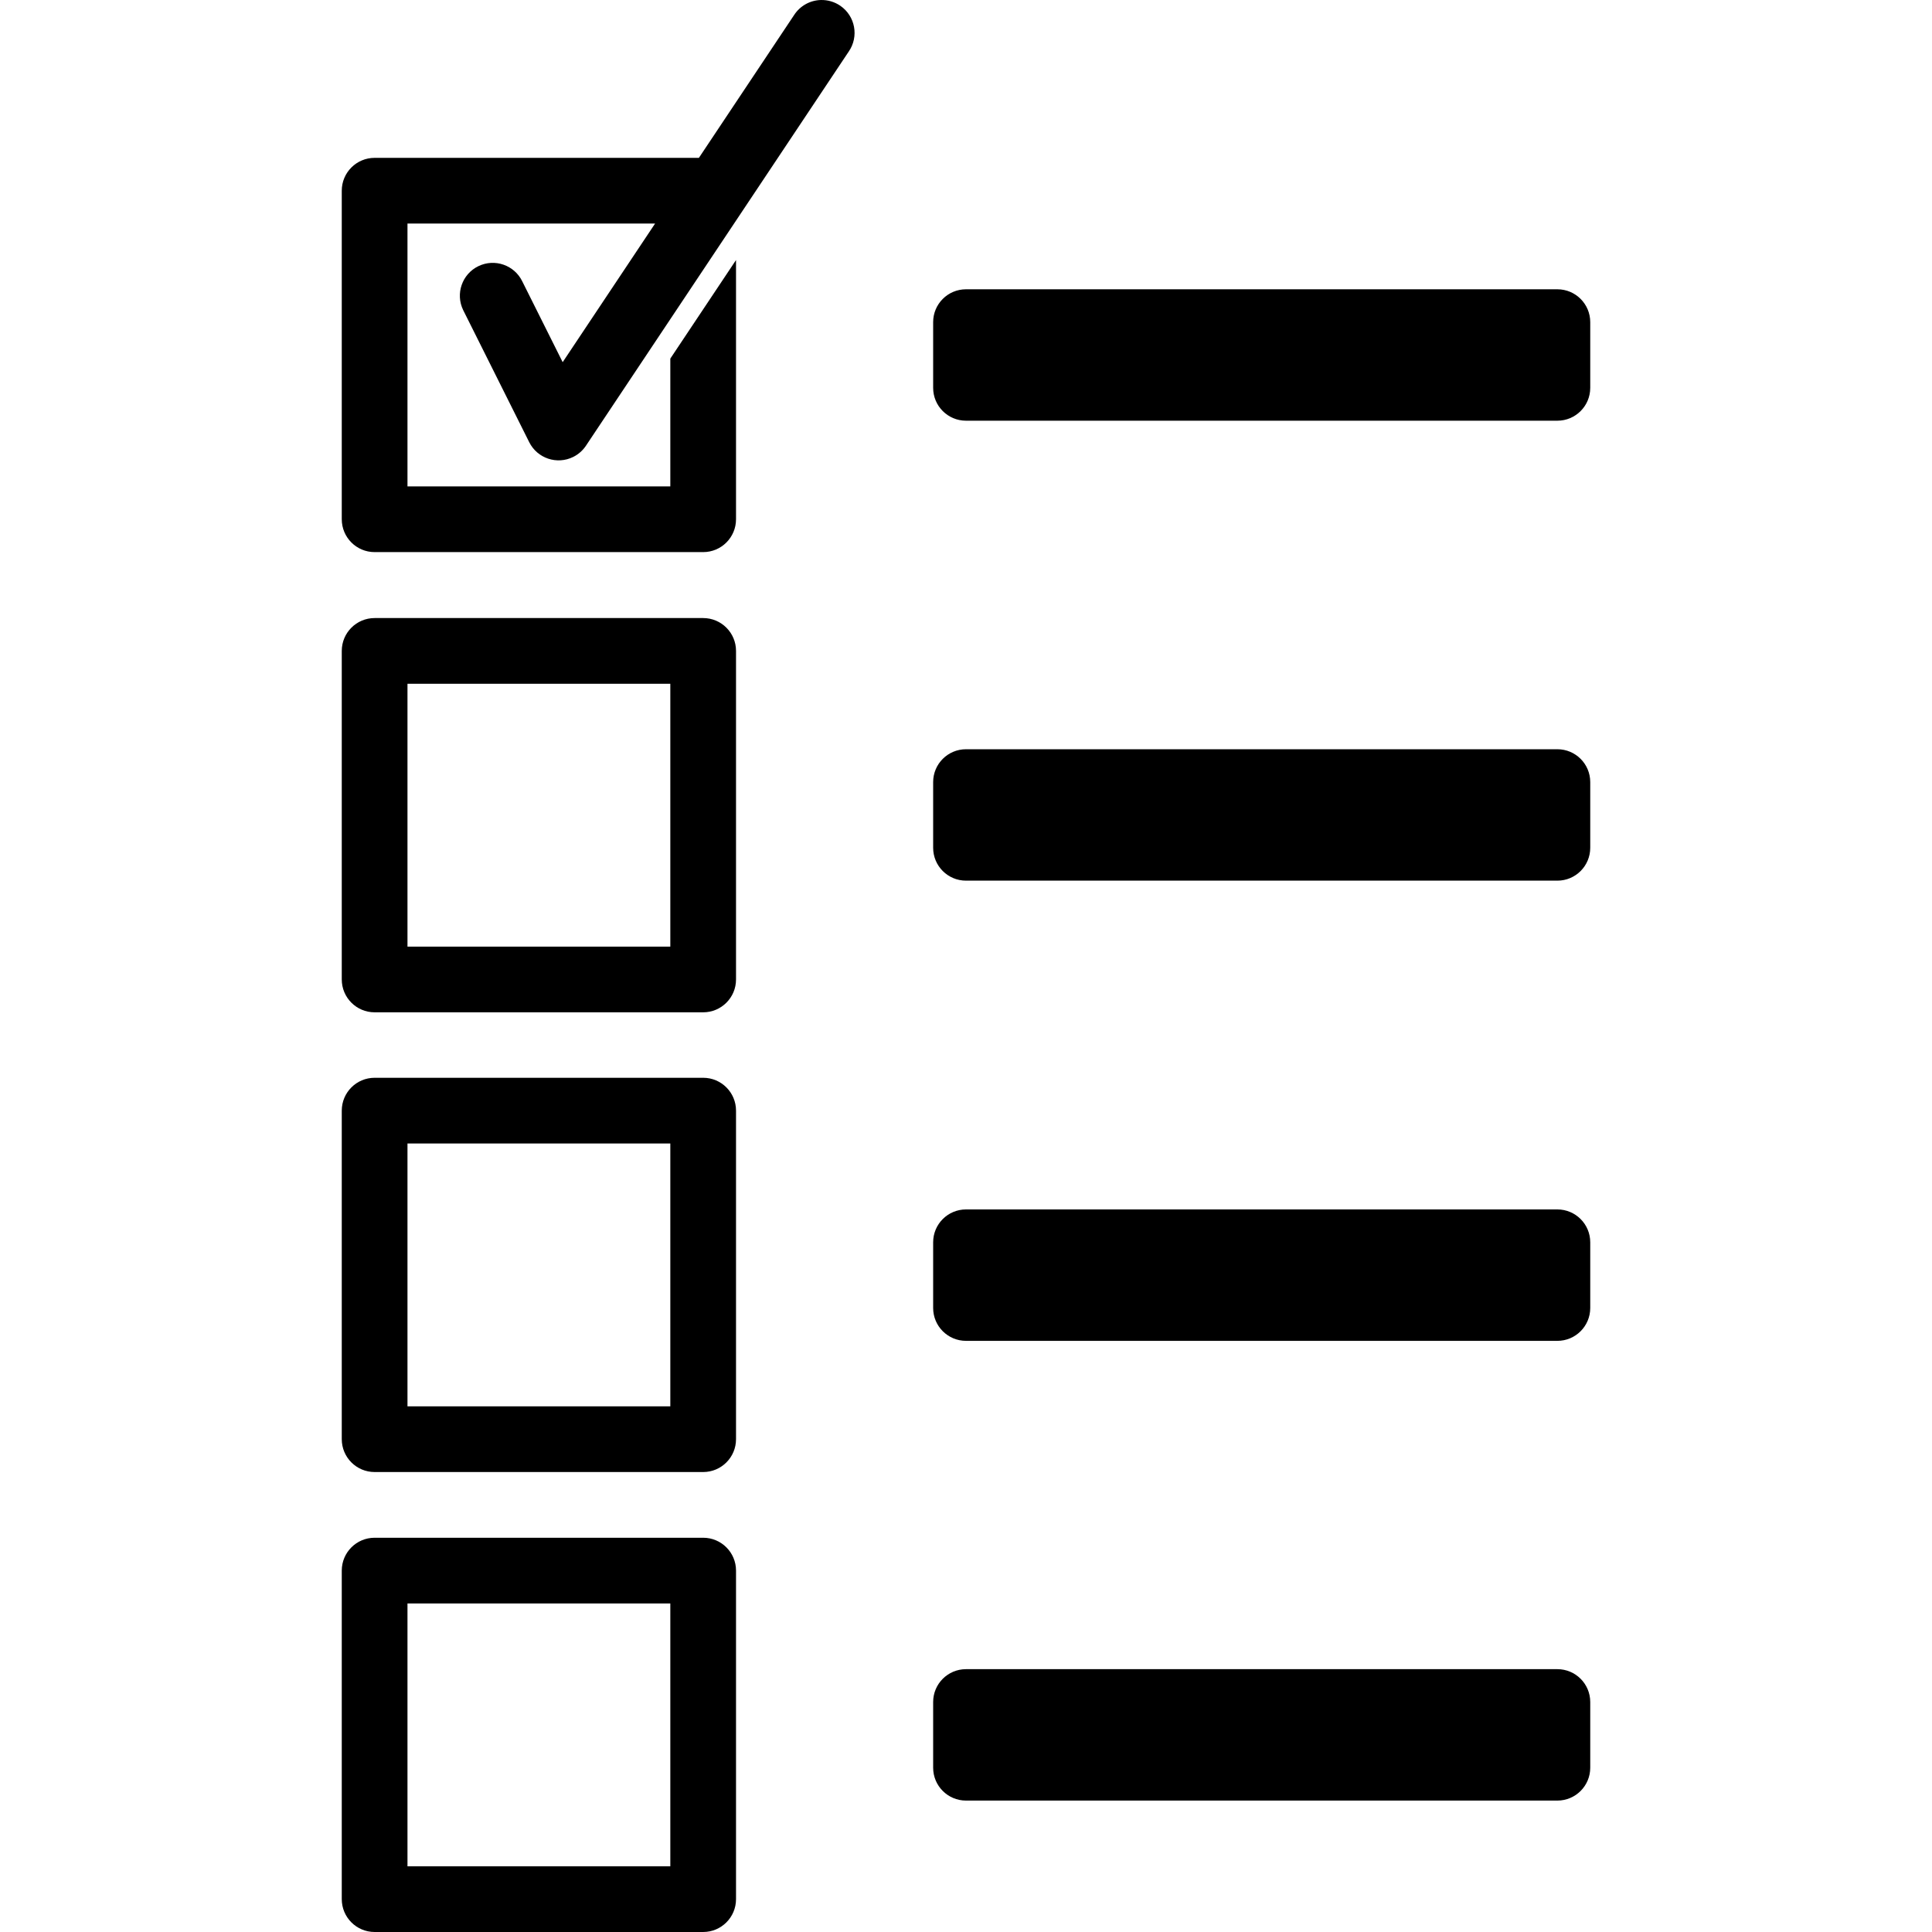
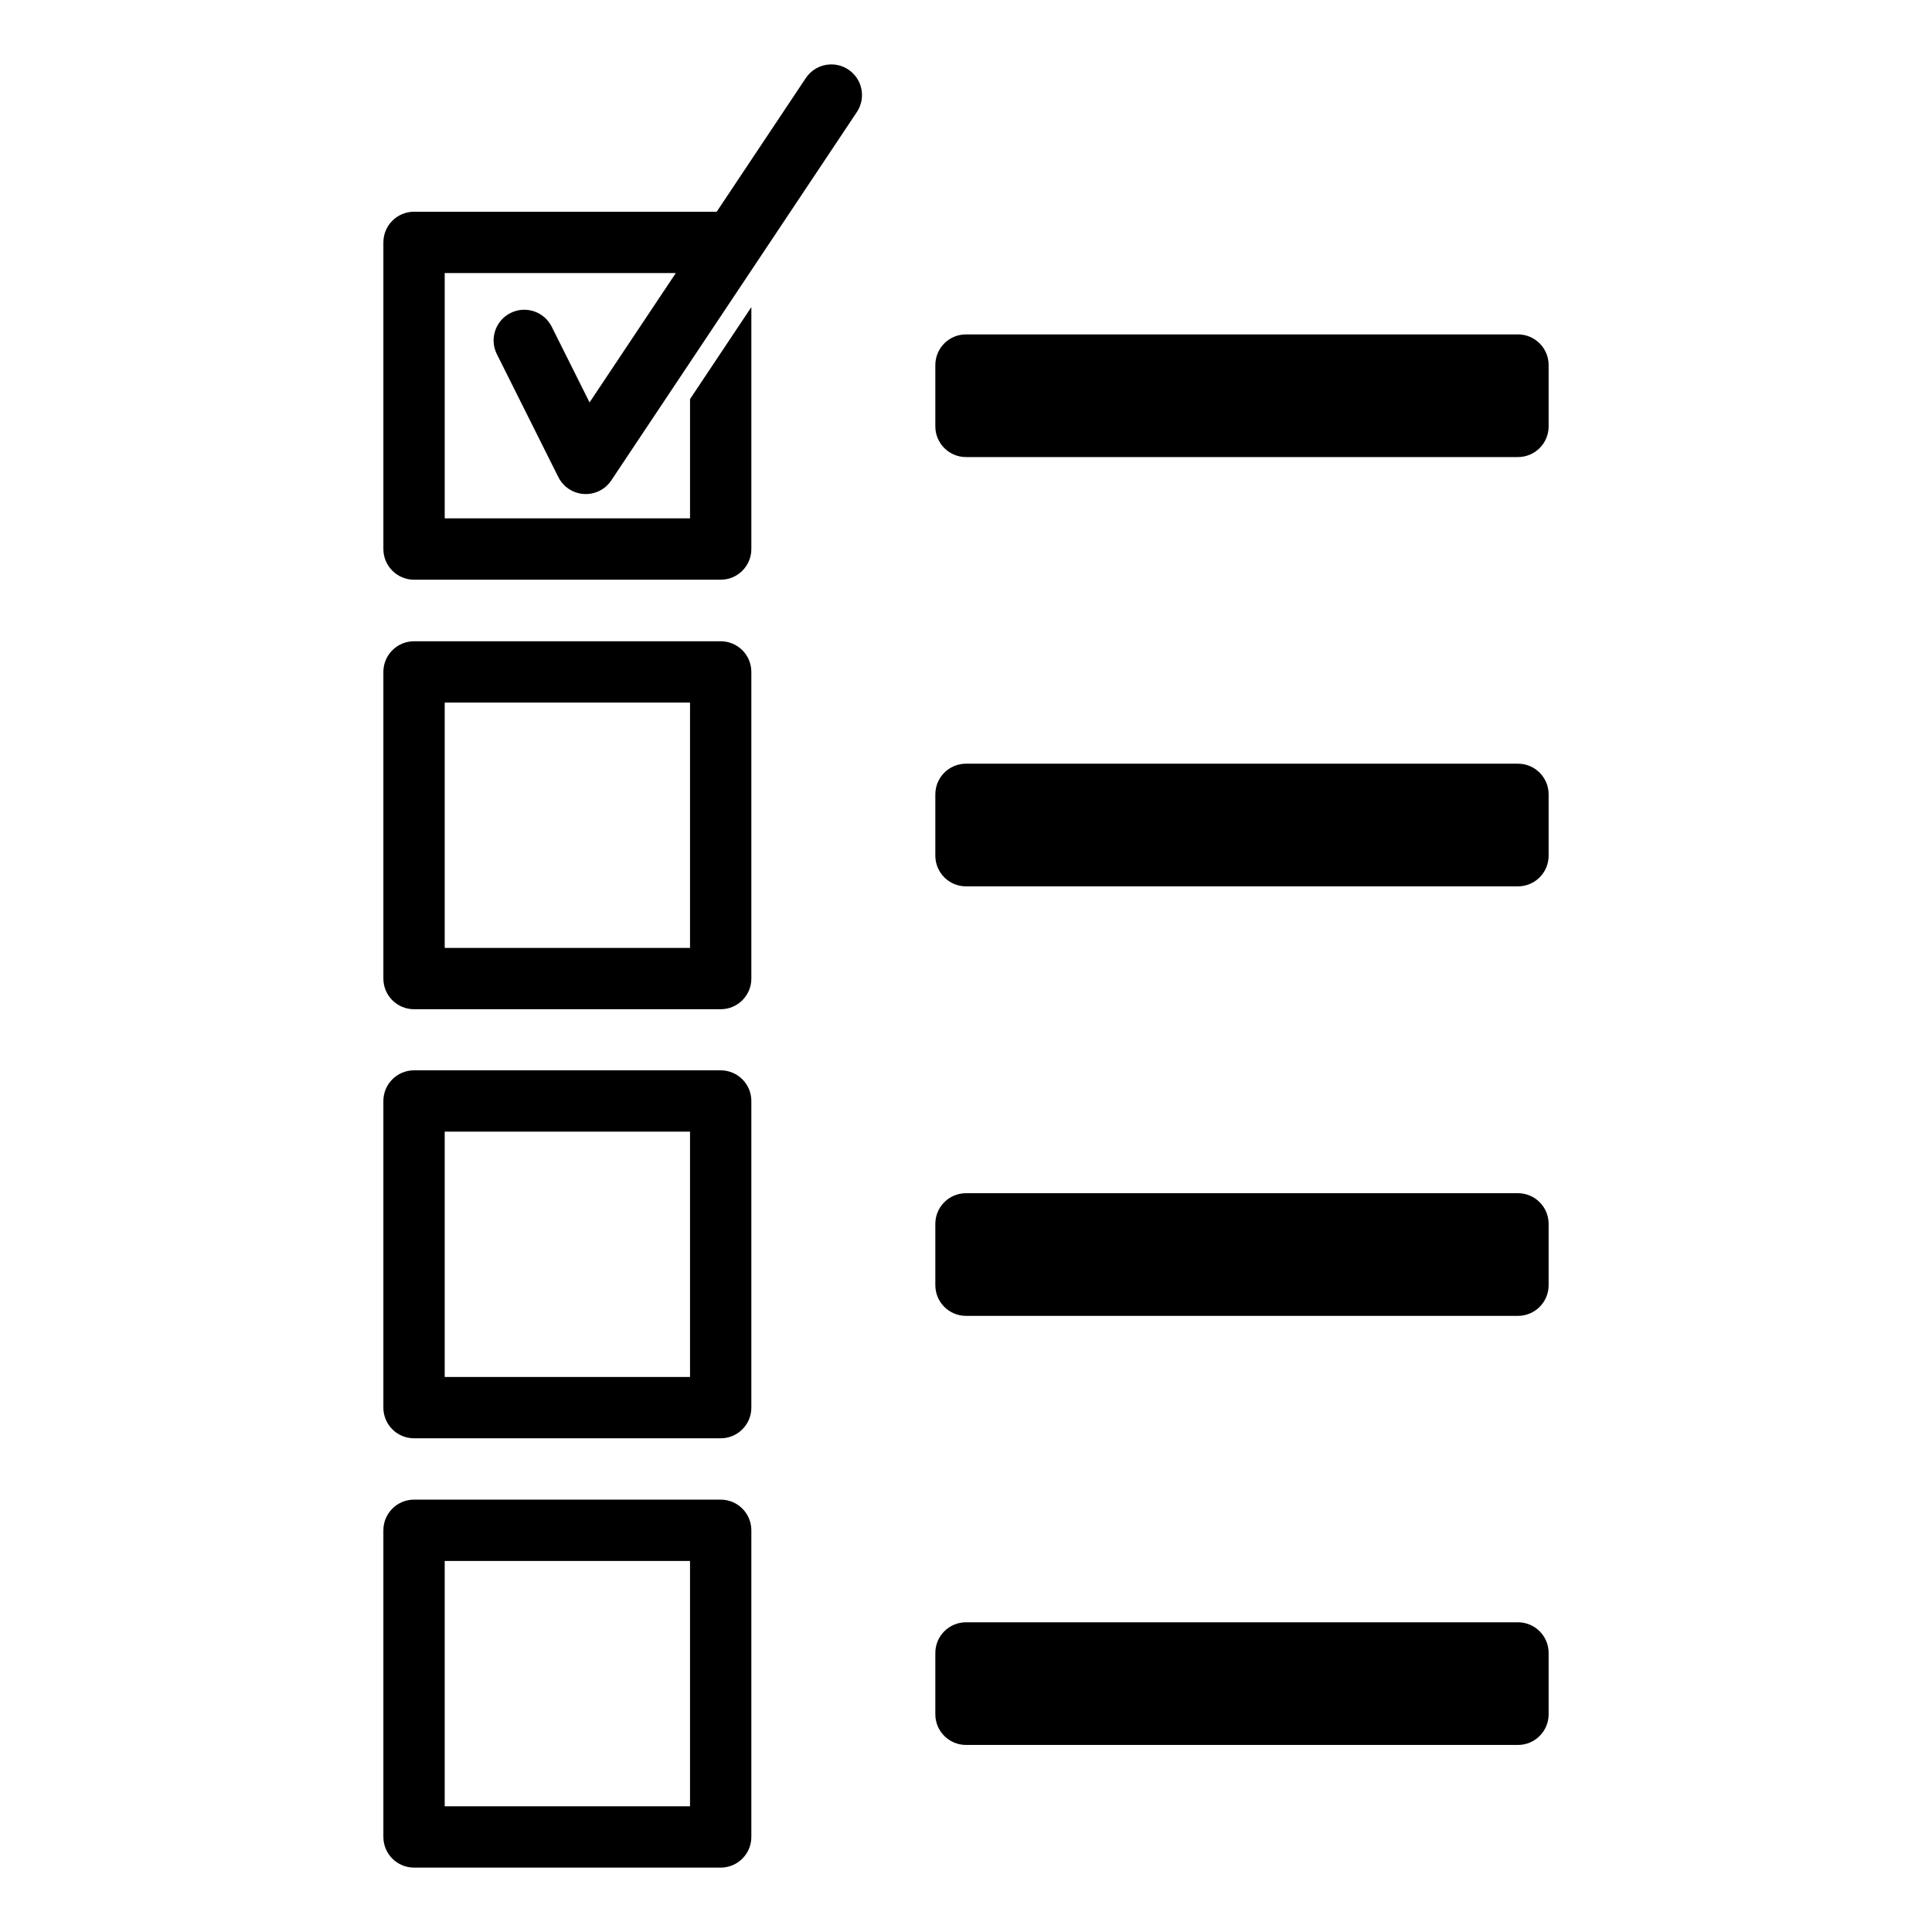
- <svg xmlns="http://www.w3.org/2000/svg" version="1.1" id="Capa_1" x="0px" y="0px" viewBox="0 0 294.023 294.023" style="enable-background:new 0 0 294.023 294.023;" xml:space="preserve">
-   <path color-rendering="auto" image-rendering="auto" shape-rendering="auto" color-interpolation="sRGB" d="M124.916,0.002  c-1.649,0.045-3.169,0.9-4.064,2.285l-14.49,21.736h-49.35c-2.761,0-5,2.239-5,5v50c0,2.761,2.239,5,5,5h50c2.761,0,5-2.239,5-5  V39.574l-10,15v19.449h-40v-40h37.682L85.631,55.117l-6.146-12.293c-1.205-2.485-4.196-3.523-6.681-2.318  c-2.485,1.205-3.523,4.196-2.318,6.681c0.018,0.036,0.035,0.072,0.054,0.108l10,20c1.235,2.47,4.238,3.472,6.709,2.237  c0.778-0.389,1.441-0.974,1.924-1.698l40-60c1.565-2.276,0.989-5.389-1.287-6.954C127.013,0.281,125.974-0.027,124.916,0.002  L124.916,0.002z M147.012,44.025c-2.761,0-5,2.239-5,5v10c0,2.761,2.239,5,5,5h90c2.761,0,5-2.239,5-5v-10c0-2.761-2.239-5-5-5  H147.012z M57.012,94.06c-2.761,0-5,2.239-5,5v50c0,2.761,2.239,5,5,5h50c2.761,0,5-2.239,5-5v-50c0-2.761-2.239-5-5-5H57.012z   M62.012,104.06h40v40h-40V104.06z M147.012,114.023c-2.761,0-5,2.239-5,5v10c0,2.761,2.239,5,5,5h90c2.761,0,5-2.239,5-5v-10  c0-2.761-2.239-5-5-5H147.012z M57.012,164.023c-2.761,0-5,2.239-5,5v50c0,2.761,2.239,5,5,5h50c2.761,0,5-2.239,5-5v-50  c0-2.761-2.239-5-5-5H57.012z M62.012,174.023h40v40h-40V174.023z M147.012,184.058c-2.761,0-5,2.239-5,5v10c0,2.761,2.239,5,5,5h90  c2.761,0,5-2.239,5-5v-10c0-2.761-2.239-5-5-5H147.012z M57.012,234.023c-2.761,0-5,2.239-5,5v50c0,2.761,2.239,5,5,5h50  c2.761,0,5-2.239,5-5v-50c0-2.761-2.239-5-5-5L57.012,234.023L57.012,234.023z M62.012,244.023h40v40h-40V244.023z M147.012,254.023  c-2.761,0-5,2.239-5,5v10c0,2.761,2.239,5,5,5h90c2.761,0,5-2.239,5-5v-10c0-2.761-2.239-5-5-5H147.012z" />
-   <g>
- </g>
-   <g>
- </g>
-   <g>
- </g>
-   <g>
- </g>
-   <g>
- </g>
-   <g>
- </g>
-   <g>
- </g>
-   <g>
- </g>
-   <g>
- </g>
-   <g>
- </g>
-   <g>
- </g>
-   <g>
- </g>
-   <g>
- </g>
-   <g>
- </g>
-   <g>
- </g>
+ <svg xmlns="http://www.w3.org/2000/svg" version="1.1" id="Capa_1" x="0px" y="0px" viewBox="0 0 300 300" xml:space="preserve" width="300" height="300">
+   <defs id="defs37" />
+   <path d="m 128.958,10.002 c -1.57,0.043 -3.018,0.857 -3.87,2.176 l -13.799,20.699 -46.996,0 c -2.629,0 -4.762,2.132 -4.762,4.762 l 0,47.615 c 0,2.629 2.132,4.762 4.762,4.762 l 47.615,0 c 2.629,0 4.762,-2.132 4.762,-4.762 l 0,-37.568 -9.523,14.285 0,18.521 -38.092,0 0,-38.092 35.885,0 L 91.546,62.488 85.694,50.781 c -1.148,-2.366 -3.996,-3.355 -6.362,-2.207 -2.366,1.148 -3.355,3.996 -2.207,6.362 0.017,0.034 0.033,0.069 0.051,0.103 l 9.523,19.046 c 1.176,2.352 4.036,3.306 6.389,2.13 0.741,-0.37 1.372,-0.928 1.832,-1.617 L 133.012,17.46 c 1.49,-2.167 0.942,-5.132 -1.226,-6.622 -0.831,-0.57 -1.821,-0.864 -2.828,-0.836 l 0,0 z M 150,51.925 c -2.629,0 -4.762,2.132 -4.762,4.762 l 0,9.523 c 0,2.629 2.132,4.762 4.762,4.762 l 85.708,0 c 2.629,0 4.762,-2.132 4.762,-4.762 l 0,-9.523 c 0,-2.629 -2.132,-4.762 -4.762,-4.762 l -85.708,0 z M 64.292,99.574 c -2.629,0 -4.762,2.132 -4.762,4.762 l 0,47.615 c 0,2.629 2.132,4.762 4.762,4.762 l 47.615,0 c 2.629,0 4.762,-2.132 4.762,-4.762 l 0,-47.615 c 0,-2.629 -2.132,-4.762 -4.762,-4.762 l -47.615,0 z m 4.762,9.523 38.092,0 0,38.092 -38.092,0 0,-38.092 z M 150,118.585 c -2.629,0 -4.762,2.132 -4.762,4.762 l 0,9.523 c 0,2.629 2.132,4.762 4.762,4.762 l 85.708,0 c 2.629,0 4.762,-2.132 4.762,-4.762 l 0,-9.523 c 0,-2.629 -2.132,-4.762 -4.762,-4.762 l -85.708,0 z m -85.708,47.615 c -2.629,0 -4.762,2.132 -4.762,4.762 l 0,47.615 c 0,2.629 2.132,4.762 4.762,4.762 l 47.615,0 c 2.629,0 4.762,-2.132 4.762,-4.762 l 0,-47.615 c 0,-2.629 -2.132,-4.762 -4.762,-4.762 l -47.615,0 z m 4.762,9.523 38.092,0 0,38.092 -38.092,0 0,-38.092 z M 150,185.28 c -2.629,0 -4.762,2.132 -4.762,4.762 l 0,9.523 c 0,2.629 2.132,4.762 4.762,4.762 l 85.708,0 c 2.629,0 4.762,-2.132 4.762,-4.762 l 0,-9.523 c 0,-2.629 -2.132,-4.762 -4.762,-4.762 l -85.708,0 z m -85.708,47.582 c -2.629,0 -4.762,2.132 -4.762,4.762 l 0,47.615 c 0,2.629 2.132,4.762 4.762,4.762 l 47.615,0 c 2.629,0 4.762,-2.132 4.762,-4.762 l 0,-47.615 c 0,-2.629 -2.132,-4.762 -4.762,-4.762 l -47.615,0 0,0 z m 4.762,9.523 38.092,0 0,38.092 -38.092,0 0,-38.092 z M 150,251.908 c -2.629,0 -4.762,2.132 -4.762,4.762 l 0,9.523 c 0,2.629 2.132,4.762 4.762,4.762 l 85.708,0 c 2.629,0 4.762,-2.132 4.762,-4.762 l 0,-9.523 c 0,-2.629 -2.132,-4.762 -4.762,-4.762 l -85.708,0 z" id="path3" style="color-interpolation:sRGB;color-rendering:auto;image-rendering:auto;shape-rendering:auto" />
+   <g id="g5" transform="translate(0,5.97699)" />
+   <g id="g7" transform="translate(0,5.97699)" />
+   <g id="g9" transform="translate(0,5.97699)" />
+   <g id="g11" transform="translate(0,5.97699)" />
+   <g id="g13" transform="translate(0,5.97699)" />
+   <g id="g15" transform="translate(0,5.97699)" />
+   <g id="g17" transform="translate(0,5.97699)" />
+   <g id="g19" transform="translate(0,5.97699)" />
+   <g id="g21" transform="translate(0,5.97699)" />
+   <g id="g23" transform="translate(0,5.97699)" />
+   <g id="g25" transform="translate(0,5.97699)" />
+   <g id="g27" transform="translate(0,5.97699)" />
+   <g id="g29" transform="translate(0,5.97699)" />
+   <g id="g31" transform="translate(0,5.97699)" />
+   <g id="g33" transform="translate(0,5.97699)" />
</svg>
